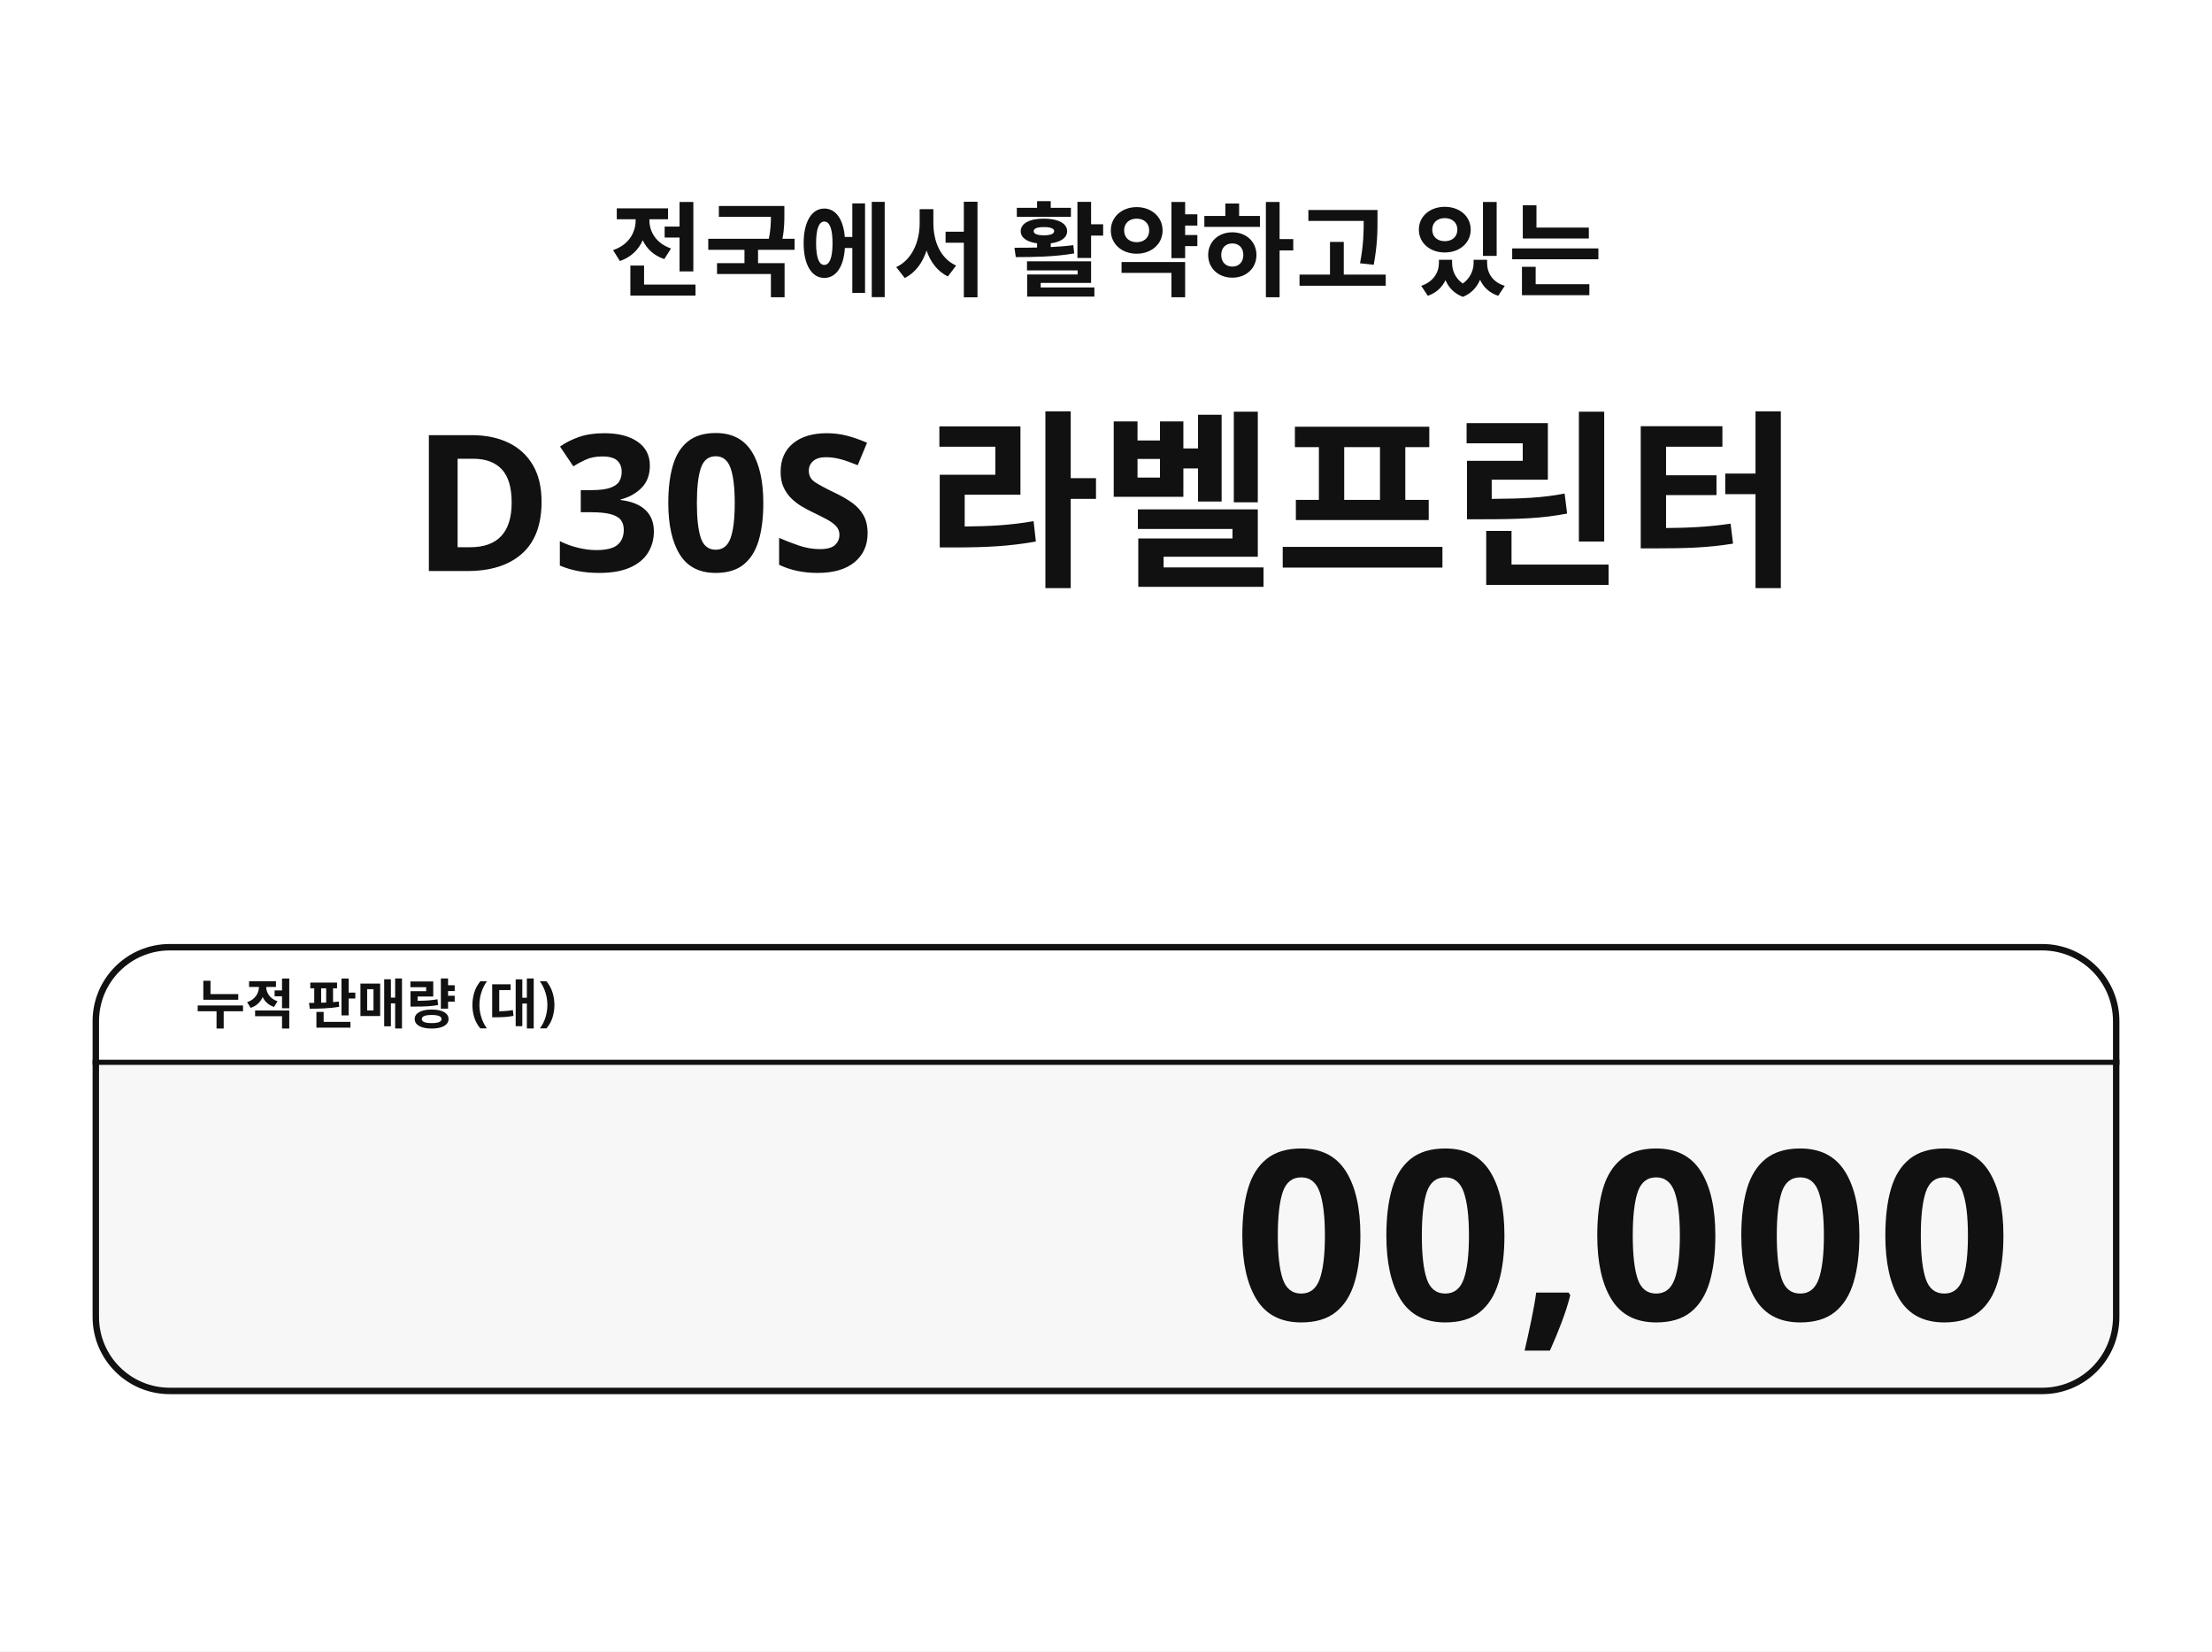
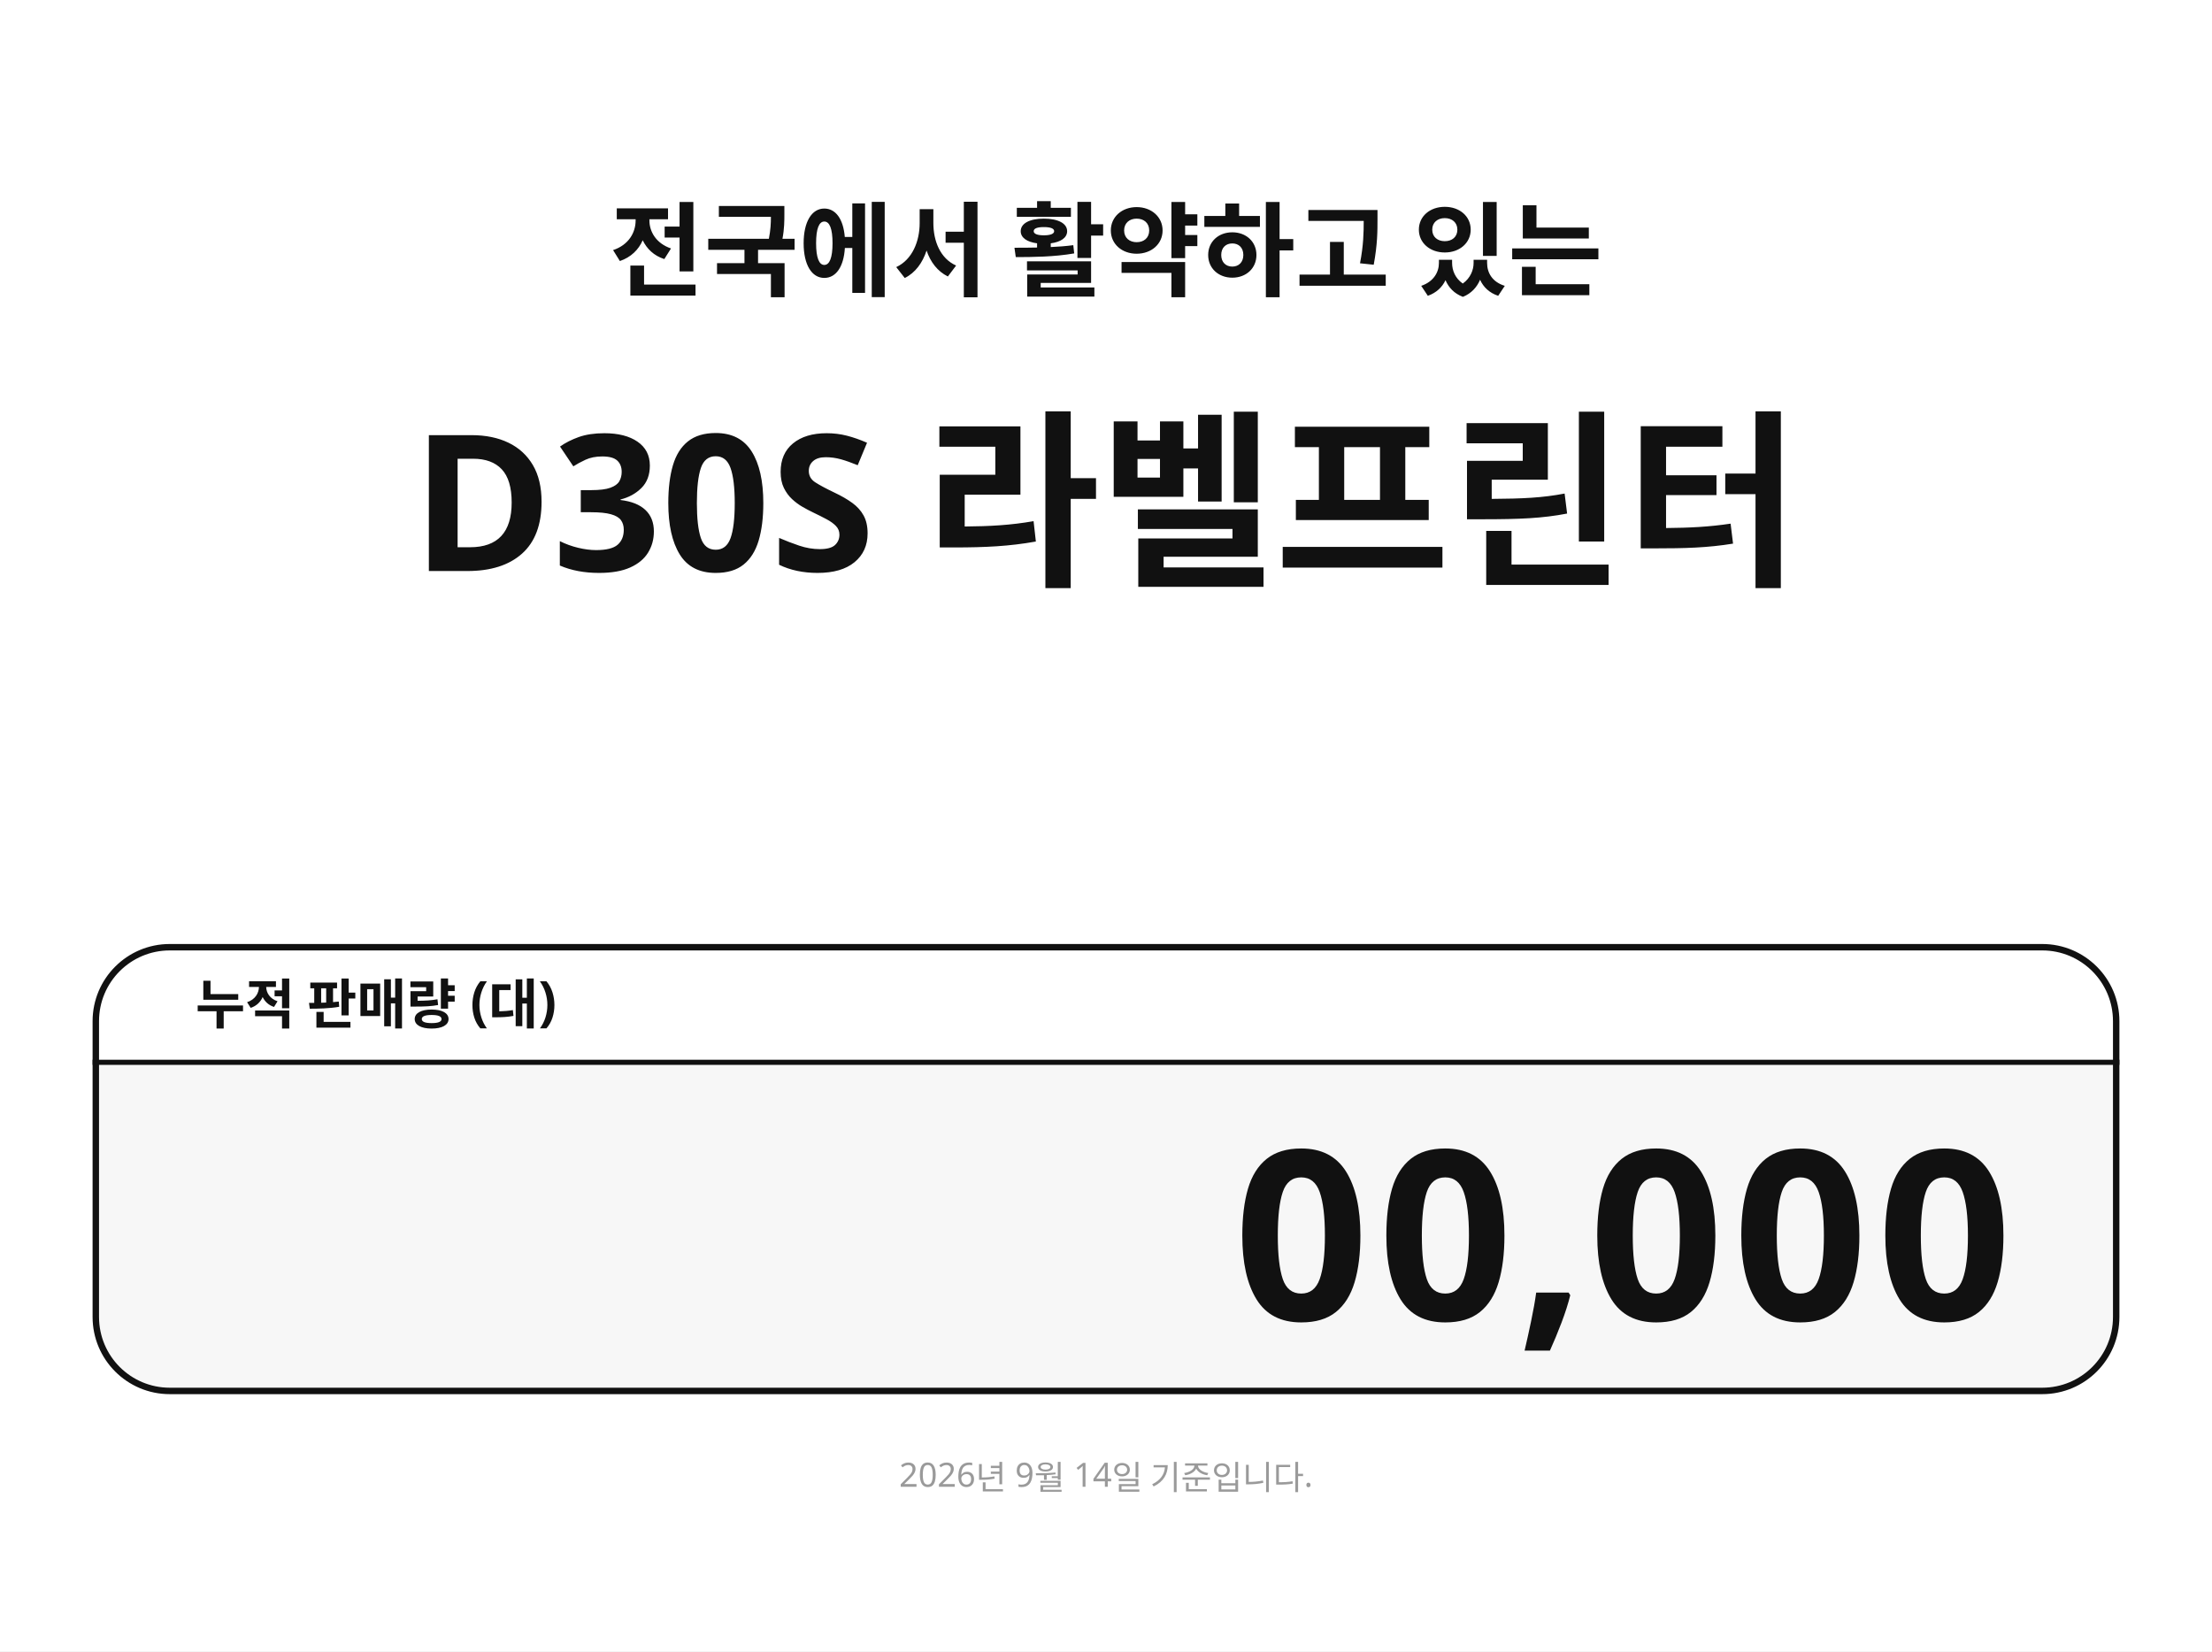
<svg xmlns="http://www.w3.org/2000/svg" width="860" height="642" viewBox="0 0 860 642" role="img">
  <defs>
    <clipPath id="odo-cell">
      <rect x="-32.0" y="-55.0" width="64" height="110" />
    </clipPath>
    <clipPath id="box-clip">
      <rect x="36" y="367" width="788" height="175" rx="30" ry="30" />
    </clipPath>
    <g id="odo">
      <text x="0" y="0" text-anchor="middle" dominant-baseline="central" font-family="'Pretendard','Malgun Gothic','Apple SD Gothic Neo',sans-serif" font-weight="900" font-size="92" fill="#111111">0</text>
      <text x="0" y="110" text-anchor="middle" dominant-baseline="central" font-family="'Pretendard','Malgun Gothic','Apple SD Gothic Neo',sans-serif" font-weight="900" font-size="92" fill="#111111">1</text>
      <text x="0" y="220" text-anchor="middle" dominant-baseline="central" font-family="'Pretendard','Malgun Gothic','Apple SD Gothic Neo',sans-serif" font-weight="900" font-size="92" fill="#111111">2</text>
      <text x="0" y="330" text-anchor="middle" dominant-baseline="central" font-family="'Pretendard','Malgun Gothic','Apple SD Gothic Neo',sans-serif" font-weight="900" font-size="92" fill="#111111">3</text>
      <text x="0" y="440" text-anchor="middle" dominant-baseline="central" font-family="'Pretendard','Malgun Gothic','Apple SD Gothic Neo',sans-serif" font-weight="900" font-size="92" fill="#111111">4</text>
      <text x="0" y="550" text-anchor="middle" dominant-baseline="central" font-family="'Pretendard','Malgun Gothic','Apple SD Gothic Neo',sans-serif" font-weight="900" font-size="92" fill="#111111">5</text>
      <text x="0" y="660" text-anchor="middle" dominant-baseline="central" font-family="'Pretendard','Malgun Gothic','Apple SD Gothic Neo',sans-serif" font-weight="900" font-size="92" fill="#111111">6</text>
      <text x="0" y="770" text-anchor="middle" dominant-baseline="central" font-family="'Pretendard','Malgun Gothic','Apple SD Gothic Neo',sans-serif" font-weight="900" font-size="92" fill="#111111">7</text>
      <text x="0" y="880" text-anchor="middle" dominant-baseline="central" font-family="'Pretendard','Malgun Gothic','Apple SD Gothic Neo',sans-serif" font-weight="900" font-size="92" fill="#111111">8</text>
      <text x="0" y="990" text-anchor="middle" dominant-baseline="central" font-family="'Pretendard','Malgun Gothic','Apple SD Gothic Neo',sans-serif" font-weight="900" font-size="92" fill="#111111">9</text>
      <text x="0" y="1100" text-anchor="middle" dominant-baseline="central" font-family="'Pretendard','Malgun Gothic','Apple SD Gothic Neo',sans-serif" font-weight="900" font-size="92" fill="#111111">0</text>
      <text x="0" y="1210" text-anchor="middle" dominant-baseline="central" font-family="'Pretendard','Malgun Gothic','Apple SD Gothic Neo',sans-serif" font-weight="900" font-size="92" fill="#111111">1</text>
      <text x="0" y="1320" text-anchor="middle" dominant-baseline="central" font-family="'Pretendard','Malgun Gothic','Apple SD Gothic Neo',sans-serif" font-weight="900" font-size="92" fill="#111111">2</text>
      <text x="0" y="1430" text-anchor="middle" dominant-baseline="central" font-family="'Pretendard','Malgun Gothic','Apple SD Gothic Neo',sans-serif" font-weight="900" font-size="92" fill="#111111">3</text>
      <text x="0" y="1540" text-anchor="middle" dominant-baseline="central" font-family="'Pretendard','Malgun Gothic','Apple SD Gothic Neo',sans-serif" font-weight="900" font-size="92" fill="#111111">4</text>
      <text x="0" y="1650" text-anchor="middle" dominant-baseline="central" font-family="'Pretendard','Malgun Gothic','Apple SD Gothic Neo',sans-serif" font-weight="900" font-size="92" fill="#111111">5</text>
      <text x="0" y="1760" text-anchor="middle" dominant-baseline="central" font-family="'Pretendard','Malgun Gothic','Apple SD Gothic Neo',sans-serif" font-weight="900" font-size="92" fill="#111111">6</text>
      <text x="0" y="1870" text-anchor="middle" dominant-baseline="central" font-family="'Pretendard','Malgun Gothic','Apple SD Gothic Neo',sans-serif" font-weight="900" font-size="92" fill="#111111">7</text>
      <text x="0" y="1980" text-anchor="middle" dominant-baseline="central" font-family="'Pretendard','Malgun Gothic','Apple SD Gothic Neo',sans-serif" font-weight="900" font-size="92" fill="#111111">8</text>
      <text x="0" y="2090" text-anchor="middle" dominant-baseline="central" font-family="'Pretendard','Malgun Gothic','Apple SD Gothic Neo',sans-serif" font-weight="900" font-size="92" fill="#111111">9</text>
      <text x="0" y="2200" text-anchor="middle" dominant-baseline="central" font-family="'Pretendard','Malgun Gothic','Apple SD Gothic Neo',sans-serif" font-weight="900" font-size="92" fill="#111111">0</text>
      <text x="0" y="2310" text-anchor="middle" dominant-baseline="central" font-family="'Pretendard','Malgun Gothic','Apple SD Gothic Neo',sans-serif" font-weight="900" font-size="92" fill="#111111">1</text>
      <text x="0" y="2420" text-anchor="middle" dominant-baseline="central" font-family="'Pretendard','Malgun Gothic','Apple SD Gothic Neo',sans-serif" font-weight="900" font-size="92" fill="#111111">2</text>
      <text x="0" y="2530" text-anchor="middle" dominant-baseline="central" font-family="'Pretendard','Malgun Gothic','Apple SD Gothic Neo',sans-serif" font-weight="900" font-size="92" fill="#111111">3</text>
      <text x="0" y="2640" text-anchor="middle" dominant-baseline="central" font-family="'Pretendard','Malgun Gothic','Apple SD Gothic Neo',sans-serif" font-weight="900" font-size="92" fill="#111111">4</text>
      <text x="0" y="2750" text-anchor="middle" dominant-baseline="central" font-family="'Pretendard','Malgun Gothic','Apple SD Gothic Neo',sans-serif" font-weight="900" font-size="92" fill="#111111">5</text>
      <text x="0" y="2860" text-anchor="middle" dominant-baseline="central" font-family="'Pretendard','Malgun Gothic','Apple SD Gothic Neo',sans-serif" font-weight="900" font-size="92" fill="#111111">6</text>
      <text x="0" y="2970" text-anchor="middle" dominant-baseline="central" font-family="'Pretendard','Malgun Gothic','Apple SD Gothic Neo',sans-serif" font-weight="900" font-size="92" fill="#111111">7</text>
      <text x="0" y="3080" text-anchor="middle" dominant-baseline="central" font-family="'Pretendard','Malgun Gothic','Apple SD Gothic Neo',sans-serif" font-weight="900" font-size="92" fill="#111111">8</text>
      <text x="0" y="3190" text-anchor="middle" dominant-baseline="central" font-family="'Pretendard','Malgun Gothic','Apple SD Gothic Neo',sans-serif" font-weight="900" font-size="92" fill="#111111">9</text>
      <text x="0" y="3300" text-anchor="middle" dominant-baseline="central" font-family="'Pretendard','Malgun Gothic','Apple SD Gothic Neo',sans-serif" font-weight="900" font-size="92" fill="#111111">0</text>
      <text x="0" y="3410" text-anchor="middle" dominant-baseline="central" font-family="'Pretendard','Malgun Gothic','Apple SD Gothic Neo',sans-serif" font-weight="900" font-size="92" fill="#111111">1</text>
      <text x="0" y="3520" text-anchor="middle" dominant-baseline="central" font-family="'Pretendard','Malgun Gothic','Apple SD Gothic Neo',sans-serif" font-weight="900" font-size="92" fill="#111111">2</text>
      <text x="0" y="3630" text-anchor="middle" dominant-baseline="central" font-family="'Pretendard','Malgun Gothic','Apple SD Gothic Neo',sans-serif" font-weight="900" font-size="92" fill="#111111">3</text>
      <text x="0" y="3740" text-anchor="middle" dominant-baseline="central" font-family="'Pretendard','Malgun Gothic','Apple SD Gothic Neo',sans-serif" font-weight="900" font-size="92" fill="#111111">4</text>
      <text x="0" y="3850" text-anchor="middle" dominant-baseline="central" font-family="'Pretendard','Malgun Gothic','Apple SD Gothic Neo',sans-serif" font-weight="900" font-size="92" fill="#111111">5</text>
      <text x="0" y="3960" text-anchor="middle" dominant-baseline="central" font-family="'Pretendard','Malgun Gothic','Apple SD Gothic Neo',sans-serif" font-weight="900" font-size="92" fill="#111111">6</text>
      <text x="0" y="4070" text-anchor="middle" dominant-baseline="central" font-family="'Pretendard','Malgun Gothic','Apple SD Gothic Neo',sans-serif" font-weight="900" font-size="92" fill="#111111">7</text>
      <text x="0" y="4180" text-anchor="middle" dominant-baseline="central" font-family="'Pretendard','Malgun Gothic','Apple SD Gothic Neo',sans-serif" font-weight="900" font-size="92" fill="#111111">8</text>
      <text x="0" y="4290" text-anchor="middle" dominant-baseline="central" font-family="'Pretendard','Malgun Gothic','Apple SD Gothic Neo',sans-serif" font-weight="900" font-size="92" fill="#111111">9</text>
      <text x="0" y="4400" text-anchor="middle" dominant-baseline="central" font-family="'Pretendard','Malgun Gothic','Apple SD Gothic Neo',sans-serif" font-weight="900" font-size="92" fill="#111111">0</text>
      <text x="0" y="4510" text-anchor="middle" dominant-baseline="central" font-family="'Pretendard','Malgun Gothic','Apple SD Gothic Neo',sans-serif" font-weight="900" font-size="92" fill="#111111">1</text>
      <text x="0" y="4620" text-anchor="middle" dominant-baseline="central" font-family="'Pretendard','Malgun Gothic','Apple SD Gothic Neo',sans-serif" font-weight="900" font-size="92" fill="#111111">2</text>
      <text x="0" y="4730" text-anchor="middle" dominant-baseline="central" font-family="'Pretendard','Malgun Gothic','Apple SD Gothic Neo',sans-serif" font-weight="900" font-size="92" fill="#111111">3</text>
      <text x="0" y="4840" text-anchor="middle" dominant-baseline="central" font-family="'Pretendard','Malgun Gothic','Apple SD Gothic Neo',sans-serif" font-weight="900" font-size="92" fill="#111111">4</text>
      <text x="0" y="4950" text-anchor="middle" dominant-baseline="central" font-family="'Pretendard','Malgun Gothic','Apple SD Gothic Neo',sans-serif" font-weight="900" font-size="92" fill="#111111">5</text>
      <text x="0" y="5060" text-anchor="middle" dominant-baseline="central" font-family="'Pretendard','Malgun Gothic','Apple SD Gothic Neo',sans-serif" font-weight="900" font-size="92" fill="#111111">6</text>
      <text x="0" y="5170" text-anchor="middle" dominant-baseline="central" font-family="'Pretendard','Malgun Gothic','Apple SD Gothic Neo',sans-serif" font-weight="900" font-size="92" fill="#111111">7</text>
      <text x="0" y="5280" text-anchor="middle" dominant-baseline="central" font-family="'Pretendard','Malgun Gothic','Apple SD Gothic Neo',sans-serif" font-weight="900" font-size="92" fill="#111111">8</text>
      <text x="0" y="5390" text-anchor="middle" dominant-baseline="central" font-family="'Pretendard','Malgun Gothic','Apple SD Gothic Neo',sans-serif" font-weight="900" font-size="92" fill="#111111">9</text>
      <text x="0" y="5500" text-anchor="middle" dominant-baseline="central" font-family="'Pretendard','Malgun Gothic','Apple SD Gothic Neo',sans-serif" font-weight="900" font-size="92" fill="#111111">0</text>
      <text x="0" y="5610" text-anchor="middle" dominant-baseline="central" font-family="'Pretendard','Malgun Gothic','Apple SD Gothic Neo',sans-serif" font-weight="900" font-size="92" fill="#111111">1</text>
      <text x="0" y="5720" text-anchor="middle" dominant-baseline="central" font-family="'Pretendard','Malgun Gothic','Apple SD Gothic Neo',sans-serif" font-weight="900" font-size="92" fill="#111111">2</text>
      <text x="0" y="5830" text-anchor="middle" dominant-baseline="central" font-family="'Pretendard','Malgun Gothic','Apple SD Gothic Neo',sans-serif" font-weight="900" font-size="92" fill="#111111">3</text>
      <text x="0" y="5940" text-anchor="middle" dominant-baseline="central" font-family="'Pretendard','Malgun Gothic','Apple SD Gothic Neo',sans-serif" font-weight="900" font-size="92" fill="#111111">4</text>
      <text x="0" y="6050" text-anchor="middle" dominant-baseline="central" font-family="'Pretendard','Malgun Gothic','Apple SD Gothic Neo',sans-serif" font-weight="900" font-size="92" fill="#111111">5</text>
      <text x="0" y="6160" text-anchor="middle" dominant-baseline="central" font-family="'Pretendard','Malgun Gothic','Apple SD Gothic Neo',sans-serif" font-weight="900" font-size="92" fill="#111111">6</text>
      <text x="0" y="6270" text-anchor="middle" dominant-baseline="central" font-family="'Pretendard','Malgun Gothic','Apple SD Gothic Neo',sans-serif" font-weight="900" font-size="92" fill="#111111">7</text>
      <text x="0" y="6380" text-anchor="middle" dominant-baseline="central" font-family="'Pretendard','Malgun Gothic','Apple SD Gothic Neo',sans-serif" font-weight="900" font-size="92" fill="#111111">8</text>
      <text x="0" y="6490" text-anchor="middle" dominant-baseline="central" font-family="'Pretendard','Malgun Gothic','Apple SD Gothic Neo',sans-serif" font-weight="900" font-size="92" fill="#111111">9</text>
      <text x="0" y="6600" text-anchor="middle" dominant-baseline="central" font-family="'Pretendard','Malgun Gothic','Apple SD Gothic Neo',sans-serif" font-weight="900" font-size="92" fill="#111111">0</text>
      <text x="0" y="6710" text-anchor="middle" dominant-baseline="central" font-family="'Pretendard','Malgun Gothic','Apple SD Gothic Neo',sans-serif" font-weight="900" font-size="92" fill="#111111">1</text>
      <text x="0" y="6820" text-anchor="middle" dominant-baseline="central" font-family="'Pretendard','Malgun Gothic','Apple SD Gothic Neo',sans-serif" font-weight="900" font-size="92" fill="#111111">2</text>
      <text x="0" y="6930" text-anchor="middle" dominant-baseline="central" font-family="'Pretendard','Malgun Gothic','Apple SD Gothic Neo',sans-serif" font-weight="900" font-size="92" fill="#111111">3</text>
      <text x="0" y="7040" text-anchor="middle" dominant-baseline="central" font-family="'Pretendard','Malgun Gothic','Apple SD Gothic Neo',sans-serif" font-weight="900" font-size="92" fill="#111111">4</text>
      <text x="0" y="7150" text-anchor="middle" dominant-baseline="central" font-family="'Pretendard','Malgun Gothic','Apple SD Gothic Neo',sans-serif" font-weight="900" font-size="92" fill="#111111">5</text>
      <text x="0" y="7260" text-anchor="middle" dominant-baseline="central" font-family="'Pretendard','Malgun Gothic','Apple SD Gothic Neo',sans-serif" font-weight="900" font-size="92" fill="#111111">6</text>
      <text x="0" y="7370" text-anchor="middle" dominant-baseline="central" font-family="'Pretendard','Malgun Gothic','Apple SD Gothic Neo',sans-serif" font-weight="900" font-size="92" fill="#111111">7</text>
      <text x="0" y="7480" text-anchor="middle" dominant-baseline="central" font-family="'Pretendard','Malgun Gothic','Apple SD Gothic Neo',sans-serif" font-weight="900" font-size="92" fill="#111111">8</text>
      <text x="0" y="7590" text-anchor="middle" dominant-baseline="central" font-family="'Pretendard','Malgun Gothic','Apple SD Gothic Neo',sans-serif" font-weight="900" font-size="92" fill="#111111">9</text>
    </g>
  </defs>
  <rect x="0" y="0" width="860" height="642" fill="#ffffff" />
  <text x="430.0" y="112" text-anchor="middle" font-family="'Pretendard','Malgun Gothic','Apple SD Gothic Neo',sans-serif" font-weight="800" font-size="40" fill="#111111">전국에서 활약하고 있는</text>
  <text x="430.0" y="222" text-anchor="middle" font-family="'Pretendard','Malgun Gothic','Apple SD Gothic Neo',sans-serif" font-weight="800" font-size="74" fill="#111111">D30S 라벨프린터</text>
  <g clip-path="url(#box-clip)">
    <rect x="36" y="367" width="788" height="175" fill="#F7F7F7" />
    <rect x="36" y="367" width="788" height="46" fill="#ffffff" />
    <line x1="36" y1="413" x2="824" y2="413" stroke="#111111" stroke-width="2" />
  </g>
  <rect x="37.25" y="368.25" width="785.5" height="172.5" rx="28.75" ry="28.75" fill="none" stroke="#111111" stroke-width="2.5" />
  <text x="76" y="398" font-family="'Pretendard','Malgun Gothic','Apple SD Gothic Neo',sans-serif" font-weight="700" font-size="21" fill="#111111">누적 판매량 (대)</text>
  <g transform="translate(506.00,477.50) scale(1)">
    <g clip-path="url(#odo-cell)">
      <use href="#odo">
        <animateTransform attributeName="transform" type="translate" calcMode="spline" keyTimes="0;0.350;1" keySplines="0.12 0.9 0.2 1;0 0 1 1" values="0 0;0 -3190;0 -3190" dur="3.4s" repeatCount="indefinite" />
      </use>
    </g>
  </g>
  <g transform="translate(562.00,477.50) scale(1)">
    <g clip-path="url(#odo-cell)">
      <use href="#odo">
        <animateTransform attributeName="transform" type="translate" calcMode="spline" keyTimes="0;0.420;1" keySplines="0.12 0.9 0.2 1;0 0 1 1" values="0 0;0 -3740;0 -3740" dur="3.4s" repeatCount="indefinite" />
      </use>
    </g>
  </g>
  <text x="603.00" y="477.50" text-anchor="middle" dominant-baseline="central" font-family="'Pretendard','Malgun Gothic','Apple SD Gothic Neo',sans-serif" font-weight="900" font-size="92.00" fill="#111111">,</text>
  <g transform="translate(644.00,477.50) scale(1)">
    <g clip-path="url(#odo-cell)">
      <use href="#odo">
        <animateTransform attributeName="transform" type="translate" calcMode="spline" keyTimes="0;0.490;1" keySplines="0.12 0.9 0.2 1;0 0 1 1" values="0 0;0 -5280;0 -5280" dur="3.4s" repeatCount="indefinite" />
      </use>
    </g>
  </g>
  <g transform="translate(700.00,477.50) scale(1)">
    <g clip-path="url(#odo-cell)">
      <use href="#odo">
        <animateTransform attributeName="transform" type="translate" calcMode="spline" keyTimes="0;0.560;1" keySplines="0.12 0.9 0.2 1;0 0 1 1" values="0 0;0 -6270;0 -6270" dur="3.4s" repeatCount="indefinite" />
      </use>
    </g>
  </g>
  <g transform="translate(756.00,477.50) scale(1)">
    <g clip-path="url(#odo-cell)">
      <use href="#odo">
        <animateTransform attributeName="transform" type="translate" calcMode="spline" keyTimes="0;0.630;1" keySplines="0.12 0.9 0.2 1;0 0 1 1" values="0 0;0 -6930;0 -6930" dur="3.4s" repeatCount="indefinite" />
      </use>
    </g>
  </g>
+   <text x="430.0" y="578" text-anchor="middle" font-family="'Pretendard','Malgun Gothic','Apple SD Gothic Neo',sans-serif" font-weight="400" font-size="13" fill="#9A9A9A">2026년 9월 14일 기준입니다.</text>
</svg>
